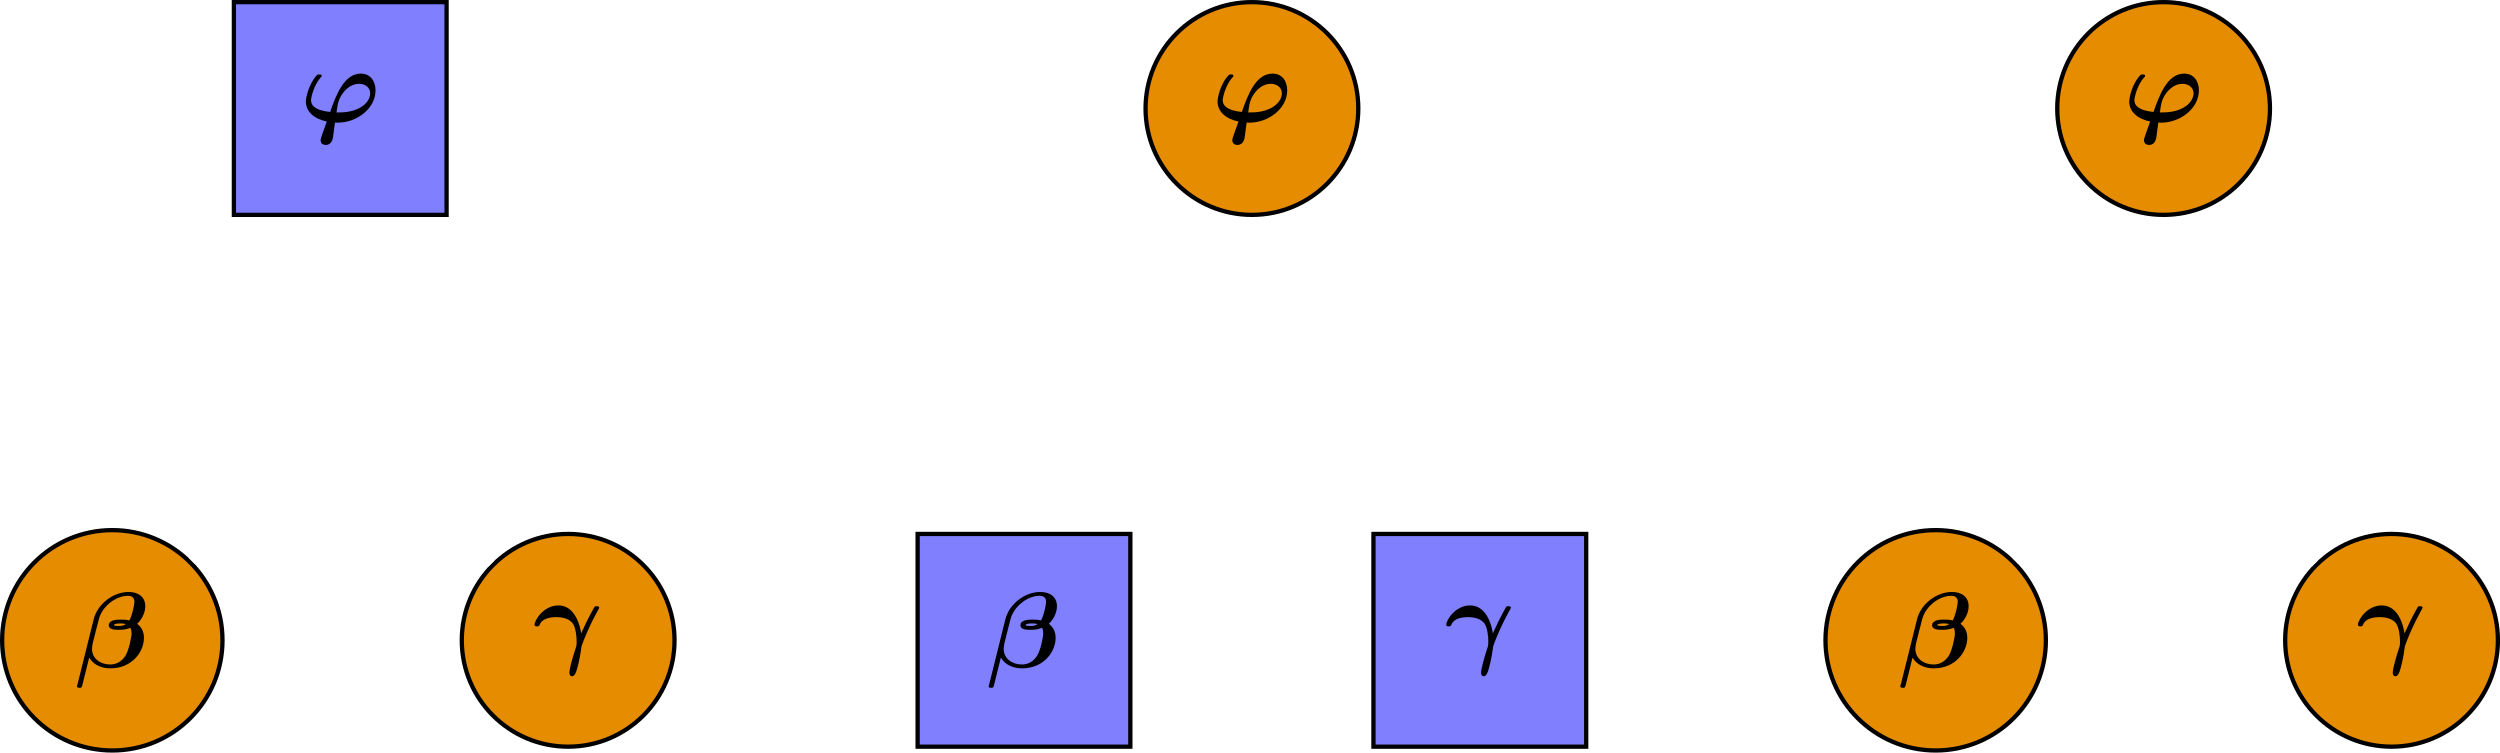
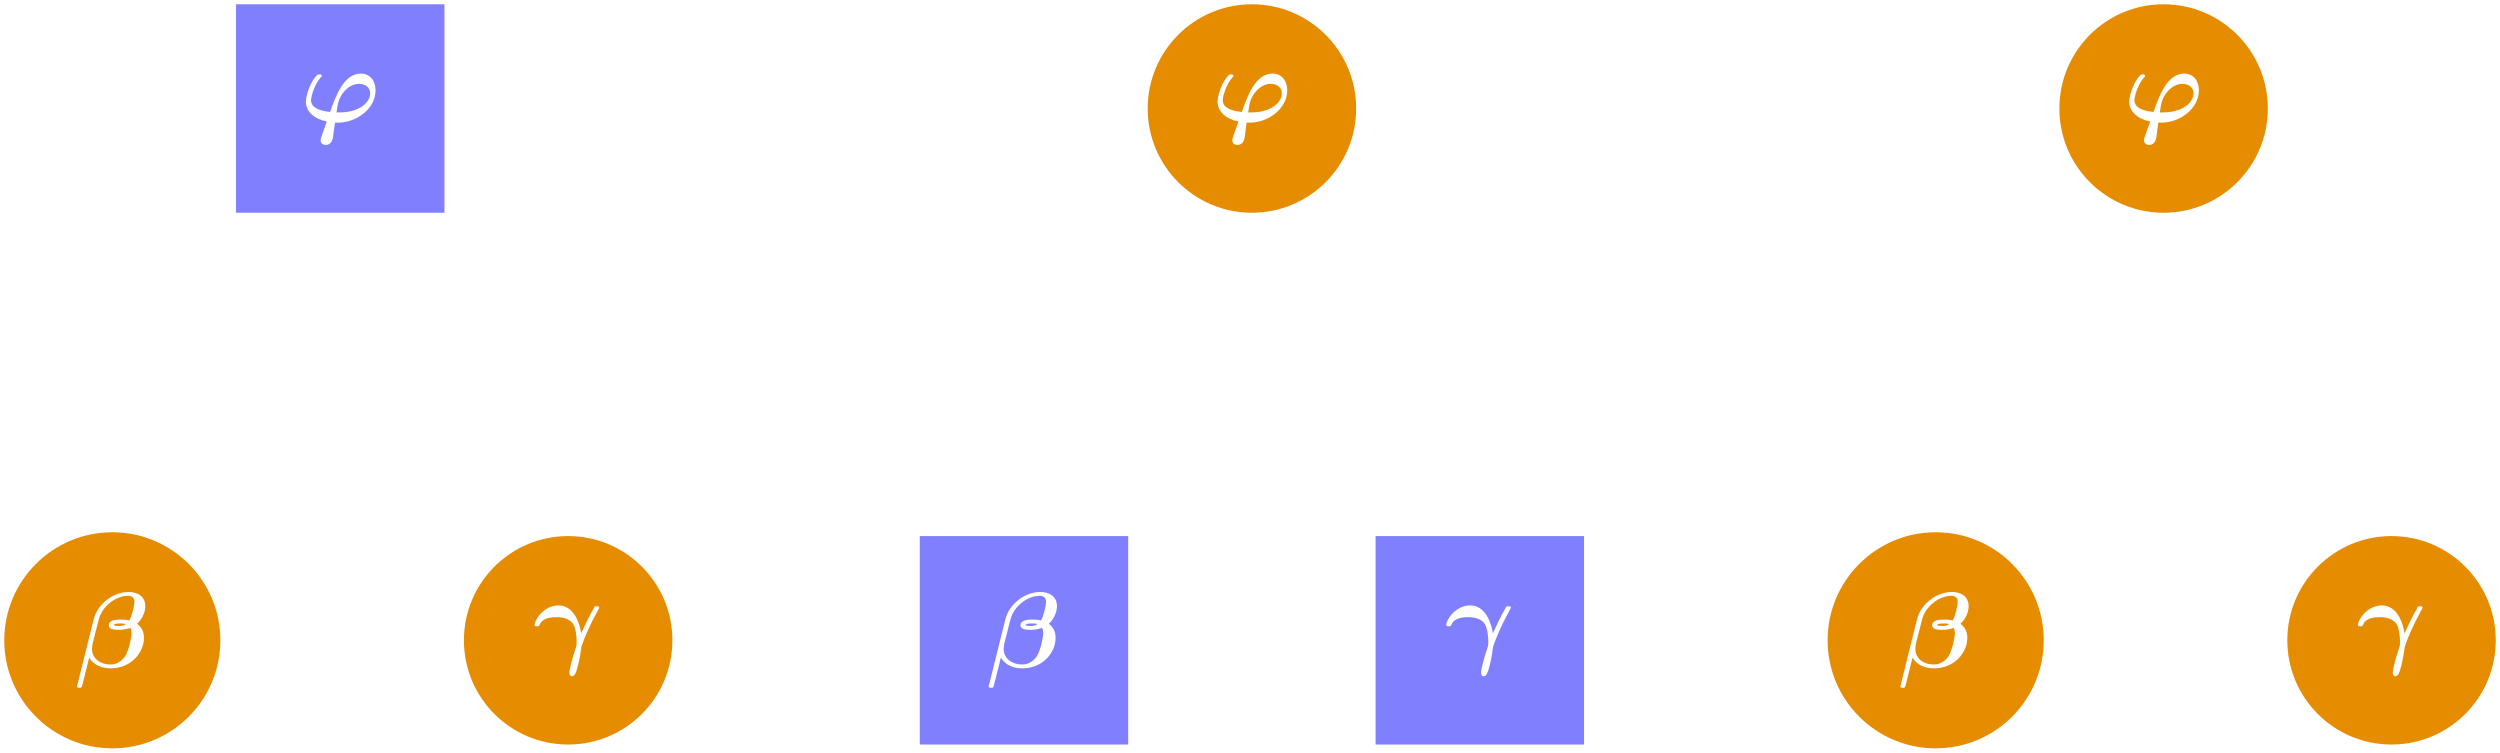
<svg xmlns="http://www.w3.org/2000/svg" xmlns:xlink="http://www.w3.org/1999/xlink" width="233.195" height="70.203" viewBox="0 0 233.195 70.203">
  <defs>
    <g>
      <g id="glyph-0-0">
        <path d="M 3.234 0.062 C 3.344 0.078 3.359 0.078 3.484 0.078 C 5.281 0.078 7.016 -1.25 7.016 -2.938 C 7.016 -3.781 6.547 -4.5 5.641 -4.5 C 4.062 -4.5 3.312 -2.438 2.781 -0.922 C 1.609 -1.047 1 -1.391 1 -2.031 C 1 -2.266 1.25 -3.375 1.859 -4.094 C 2 -4.234 2 -4.25 2 -4.281 C 2 -4.422 1.859 -4.422 1.781 -4.422 C 1.609 -4.422 1.609 -4.422 1.438 -4.234 C 0.781 -3.453 0.516 -2.266 0.516 -1.891 C 0.516 -0.969 1.281 -0.266 2.469 -0.031 C 2.359 0.281 2.203 0.734 2.047 1.156 C 1.984 1.328 1.891 1.609 1.891 1.719 C 1.891 2.078 2.219 2.156 2.359 2.156 C 2.938 2.156 3.016 1.578 3.047 1.453 C 3.094 1.031 3.203 0.297 3.234 0.062 Z M 3.375 -0.875 C 3.484 -1.641 3.531 -2.109 4 -2.719 C 4.344 -3.172 4.875 -3.547 5.469 -3.547 C 6.062 -3.547 6.516 -3.203 6.516 -2.656 C 6.516 -2.312 6.312 -1.703 5.5 -1.281 C 4.719 -0.875 3.906 -0.875 3.375 -0.875 Z M 3.375 -0.875 " />
      </g>
      <g id="glyph-0-1">
        <path d="M 0.203 1.641 C 0.188 1.656 0.156 1.781 0.156 1.797 C 0.156 1.938 0.312 1.938 0.406 1.938 C 0.594 1.938 0.594 1.906 0.656 1.703 C 0.688 1.547 1.281 -0.844 1.297 -0.875 C 1.719 -0.172 2.484 0.125 3.281 0.125 C 5.281 0.125 6.406 -1.406 6.406 -2.719 C 6.406 -3.406 6.094 -3.781 5.766 -4.031 C 6.125 -4.344 6.531 -4.984 6.531 -5.672 C 6.531 -6.516 5.906 -7 4.969 -7 C 3.547 -7 2.078 -5.891 1.719 -4.453 Z M 4.719 -4 C 4.469 -3.828 4.234 -3.828 4.094 -3.828 C 4.047 -3.828 3.609 -3.828 3.609 -3.906 C 3.609 -4.062 4.094 -4.062 4.234 -4.062 C 4.406 -4.062 4.531 -4.062 4.719 -4 Z M 5.047 -4.344 C 4.719 -4.422 4.453 -4.422 4.25 -4.422 C 3.938 -4.422 3.125 -4.422 3.125 -3.891 C 3.125 -3.469 3.734 -3.469 4.078 -3.469 C 4.25 -3.469 4.688 -3.469 5.141 -3.656 C 5.219 -3.516 5.25 -3.312 5.25 -3.141 C 5.25 -2.781 5 -1.578 4.688 -1.062 C 4.375 -0.562 3.891 -0.234 3.266 -0.234 C 2.328 -0.234 1.562 -0.797 1.562 -1.688 C 1.562 -1.891 1.609 -2.109 1.625 -2.203 C 1.781 -2.797 2.094 -4.094 2.219 -4.531 C 2.531 -5.625 3.734 -6.641 4.922 -6.641 C 5.297 -6.641 5.516 -6.453 5.516 -6.078 C 5.516 -5.766 5.281 -4.734 5.047 -4.344 Z M 5.047 -4.344 " />
      </g>
      <g id="glyph-0-2">
        <path d="M 4.469 -1.891 C 4.391 -2.562 3.906 -4.5 2.359 -4.5 C 0.953 -4.5 0.125 -3.109 0.125 -2.703 C 0.125 -2.547 0.266 -2.547 0.344 -2.547 C 0.453 -2.547 0.531 -2.547 0.594 -2.672 C 0.812 -3.312 1.641 -3.406 2.156 -3.406 C 2.703 -3.406 3.359 -3.281 3.703 -2.797 C 3.969 -2.406 4.047 -1.578 4.047 -1.172 C 4.047 -0.781 4.031 -0.703 3.953 -0.5 C 3.688 0.312 3.375 1.391 3.375 1.75 C 3.375 1.828 3.375 2.109 3.625 2.109 C 3.859 2.109 3.984 1.734 4.031 1.609 C 4.109 1.375 4.359 0.484 4.484 -0.547 C 4.5 -0.672 4.5 -0.688 4.531 -0.766 C 4.797 -1.516 5.281 -2.672 5.984 -3.953 C 6.047 -4.062 6.156 -4.25 6.156 -4.281 C 6.156 -4.422 6.016 -4.422 5.922 -4.422 C 5.828 -4.422 5.781 -4.422 5.734 -4.391 C 5.719 -4.359 5.188 -3.5 4.469 -1.891 Z M 4.469 -1.891 " />
      </g>
      <g id="glyph-1-0">
        <path d="M 2.469 1.797 C 2.469 1.766 2.469 1.75 2.344 1.625 C 1.406 0.688 1.172 -0.719 1.172 -1.859 C 1.172 -3.172 1.453 -4.469 2.375 -5.406 C 2.469 -5.484 2.469 -5.5 2.469 -5.531 C 2.469 -5.578 2.438 -5.594 2.391 -5.594 C 2.328 -5.594 1.656 -5.094 1.203 -4.141 C 0.828 -3.328 0.734 -2.5 0.734 -1.859 C 0.734 -1.281 0.828 -0.375 1.234 0.469 C 1.688 1.375 2.328 1.859 2.391 1.859 C 2.438 1.859 2.469 1.844 2.469 1.797 Z M 2.469 1.797 " />
      </g>
      <g id="glyph-1-1">
        <path d="M 1.328 -3.297 L 0.281 -3.219 L 0.281 -2.984 C 0.766 -2.984 0.828 -2.938 0.828 -2.578 L 0.828 -0.562 C 0.828 -0.234 0.75 -0.234 0.25 -0.234 L 0.25 0 C 0.484 0 0.891 -0.016 1.062 -0.016 C 1.328 -0.016 1.594 0 1.844 0 L 1.844 -0.234 C 1.359 -0.234 1.328 -0.266 1.328 -0.562 Z M 1.359 -4.594 C 1.359 -4.844 1.172 -5 0.953 -5 C 0.719 -5 0.562 -4.797 0.562 -4.594 C 0.562 -4.406 0.719 -4.203 0.953 -4.203 C 1.172 -4.203 1.359 -4.359 1.359 -4.594 Z M 1.359 -4.594 " />
      </g>
      <g id="glyph-1-2">
        <path d="M 2.156 -1.859 C 2.156 -2.453 2.078 -3.359 1.672 -4.203 C 1.219 -5.109 0.578 -5.594 0.5 -5.594 C 0.453 -5.594 0.422 -5.578 0.422 -5.531 C 0.422 -5.5 0.422 -5.484 0.562 -5.359 C 1.297 -4.609 1.719 -3.422 1.719 -1.859 C 1.719 -0.594 1.453 0.719 0.516 1.672 C 0.422 1.75 0.422 1.766 0.422 1.797 C 0.422 1.844 0.453 1.859 0.5 1.859 C 0.578 1.859 1.25 1.359 1.688 0.406 C 2.062 -0.406 2.156 -1.234 2.156 -1.859 Z M 2.156 -1.859 " />
      </g>
    </g>
    <clipPath id="clip-0">
      <path clip-rule="nonzero" d="M 0 49 L 21 49 L 21 70.203 L 0 70.203 Z M 0 49 " />
    </clipPath>
    <clipPath id="clip-1">
      <path clip-rule="nonzero" d="M 0 43 L 27 43 L 27 70.203 L 0 70.203 Z M 0 43 " />
    </clipPath>
    <clipPath id="clip-2">
      <path clip-rule="nonzero" d="M 37 44 L 69 44 L 69 70.203 L 37 70.203 Z M 37 44 " />
    </clipPath>
    <clipPath id="clip-3">
      <path clip-rule="nonzero" d="M 170 49 L 191 49 L 191 70.203 L 170 70.203 Z M 170 49 " />
    </clipPath>
    <clipPath id="clip-4">
      <path clip-rule="nonzero" d="M 164 43 L 197 43 L 197 70.203 L 164 70.203 Z M 164 43 " />
    </clipPath>
    <clipPath id="clip-5">
      <path clip-rule="nonzero" d="M 207 44 L 233.195 44 L 233.195 70.203 L 207 70.203 Z M 207 44 " />
    </clipPath>
  </defs>
-   <path fill-rule="nonzero" fill="rgb(50%, 50%, 100%)" fill-opacity="1" stroke-width="0.399" stroke-linecap="butt" stroke-linejoin="miter" stroke="rgb(0%, 0%, 0%)" stroke-opacity="1" stroke-miterlimit="10" d="M -9.92 18.424 L 9.92 18.424 L 9.92 38.268 L -9.92 38.268 Z M -9.92 18.424 " transform="matrix(1, 0, 0, -1, 31.736, 38.467)" />
-   <g fill="rgb(0%, 0%, 0%)" fill-opacity="1">
+   <path fill-rule="nonzero" fill="rgb(50%, 50%, 100%)" fill-opacity="1" stroke-width="0.399" stroke-linecap="butt" stroke-linejoin="miter" stroke="rgb(100%, 100%, 100%)" stroke-opacity="1" stroke-miterlimit="10" d="M -9.92 18.424 L 9.92 18.424 L 9.92 38.268 L -9.92 38.268 Z M -9.92 18.424 " transform="matrix(1, 0, 0, -1, 31.736, 38.467)" />
+   <g fill="rgb(100%, 100%, 100%)" fill-opacity="1">
    <use xlink:href="#glyph-0-0" x="28.014" y="11.365" />
  </g>
  <g clip-path="url(#clip-0)">
    <path fill-rule="nonzero" fill="rgb(89.999%, 54.999%, 0%)" fill-opacity="1" d="M 20.754 59.727 C 20.754 54.051 16.152 49.449 10.477 49.449 C 4.801 49.449 0.199 54.051 0.199 59.727 C 0.199 65.402 4.801 70.004 10.477 70.004 C 16.152 70.004 20.754 65.402 20.754 59.727 Z M 20.754 59.727 " />
  </g>
  <g clip-path="url(#clip-1)">
-     <path fill="none" stroke-width="0.399" stroke-linecap="butt" stroke-linejoin="miter" stroke="rgb(0%, 0%, 0%)" stroke-opacity="1" stroke-miterlimit="10" d="M -10.982 -21.26 C -10.982 -15.584 -15.584 -10.982 -21.259 -10.982 C -26.935 -10.982 -31.537 -15.584 -31.537 -21.26 C -31.537 -26.935 -26.935 -31.537 -21.259 -31.537 C -15.584 -31.537 -10.982 -26.935 -10.982 -21.26 Z M -10.982 -21.26 " transform="matrix(1, 0, 0, -1, 31.736, 38.467)" />
+     <path fill="none" stroke-width="0.399" stroke-linecap="butt" stroke-linejoin="miter" stroke="rgb(100%, 100%, 100%)" stroke-opacity="1" stroke-miterlimit="10" d="M -10.982 -21.26 C -10.982 -15.584 -15.584 -10.982 -21.259 -10.982 C -26.935 -10.982 -31.537 -15.584 -31.537 -21.26 C -31.537 -26.935 -26.935 -31.537 -21.259 -31.537 C -15.584 -31.537 -10.982 -26.935 -10.982 -21.26 Z M -10.982 -21.26 " transform="matrix(1, 0, 0, -1, 31.736, 38.467)" />
  </g>
-   <g fill="rgb(0%, 0%, 0%)" fill-opacity="1">
+   <g fill="rgb(100%, 100%, 100%)" fill-opacity="1">
    <use xlink:href="#glyph-0-1" x="7.021" y="62.217" />
  </g>
  <path fill-rule="nonzero" fill="rgb(89.999%, 54.999%, 0%)" fill-opacity="1" d="M 62.918 59.727 C 62.918 54.246 58.477 49.805 52.996 49.805 C 47.516 49.805 43.074 54.246 43.074 59.727 C 43.074 65.207 47.516 69.648 52.996 69.648 C 58.477 69.648 62.918 65.207 62.918 59.727 Z M 62.918 59.727 " />
  <g clip-path="url(#clip-2)">
-     <path fill="none" stroke-width="0.399" stroke-linecap="butt" stroke-linejoin="miter" stroke="rgb(0%, 0%, 0%)" stroke-opacity="1" stroke-miterlimit="10" d="M 31.182 -21.26 C 31.182 -15.779 26.741 -11.338 21.26 -11.338 C 15.78 -11.338 11.338 -15.779 11.338 -21.26 C 11.338 -26.74 15.78 -31.181 21.26 -31.181 C 26.741 -31.181 31.182 -26.74 31.182 -21.26 Z M 31.182 -21.26 " transform="matrix(1, 0, 0, -1, 31.736, 38.467)" />
+     <path fill="none" stroke-width="0.399" stroke-linecap="butt" stroke-linejoin="miter" stroke="rgb(100%, 100%, 100%)" stroke-opacity="1" stroke-miterlimit="10" d="M 31.182 -21.26 C 31.182 -15.779 26.741 -11.338 21.26 -11.338 C 15.78 -11.338 11.338 -15.779 11.338 -21.26 C 11.338 -26.74 15.78 -31.181 21.26 -31.181 C 26.741 -31.181 31.182 -26.74 31.182 -21.26 Z M 31.182 -21.26 " transform="matrix(1, 0, 0, -1, 31.736, 38.467)" />
  </g>
-   <g fill="rgb(0%, 0%, 0%)" fill-opacity="1">
+   <g fill="rgb(100%, 100%, 100%)" fill-opacity="1">
    <use xlink:href="#glyph-0-2" x="49.739" y="60.972" />
  </g>
  <path fill-rule="nonzero" fill="rgb(100%, 100%, 100%)" fill-opacity="1" stroke-width="0.797" stroke-linecap="butt" stroke-linejoin="miter" stroke="rgb(100%, 100%, 100%)" stroke-opacity="1" stroke-miterlimit="10" d="M 4.698 -0.002 C 4.698 2.592 2.592 4.697 -0.002 4.697 C -2.595 4.697 -4.697 2.592 -4.697 -0.002 C -4.697 -2.595 -2.595 -4.697 -0.002 -4.697 C 2.592 -4.697 4.698 -2.595 4.698 -0.002 Z M 4.698 -0.002 " transform="matrix(1, 0, 0, -1, 31.736, 38.467)" />
  <path fill="none" stroke-width="0.797" stroke-linecap="butt" stroke-linejoin="miter" stroke="rgb(100%, 100%, 100%)" stroke-opacity="1" stroke-miterlimit="10" d="M -0.002 18.225 L -0.002 5.096 " transform="matrix(1, 0, 0, -1, 31.736, 38.467)" />
  <path fill="none" stroke-width="0.797" stroke-linecap="butt" stroke-linejoin="miter" stroke="rgb(100%, 100%, 100%)" stroke-opacity="1" stroke-miterlimit="10" d="M -13.853 -13.853 L -3.603 -3.603 " transform="matrix(1, 0, 0, -1, 31.736, 38.467)" />
  <path fill="none" stroke-width="0.797" stroke-linecap="butt" stroke-linejoin="miter" stroke="rgb(100%, 100%, 100%)" stroke-opacity="1" stroke-miterlimit="10" d="M 14.104 -14.103 L 3.604 -3.603 " transform="matrix(1, 0, 0, -1, 31.736, 38.467)" />
  <g fill="rgb(100%, 100%, 100%)" fill-opacity="1">
    <use xlink:href="#glyph-1-0" x="13.62" y="33.248" />
    <use xlink:href="#glyph-1-1" x="16.526" y="33.248" />
    <use xlink:href="#glyph-1-2" x="18.602" y="33.248" />
  </g>
-   <path fill-rule="nonzero" fill="rgb(89.999%, 54.999%, 0%)" fill-opacity="1" stroke-width="0.399" stroke-linecap="butt" stroke-linejoin="miter" stroke="rgb(0%, 0%, 0%)" stroke-opacity="1" stroke-miterlimit="10" d="M 94.963 28.346 C 94.963 33.826 90.522 38.268 85.041 38.268 C 79.561 38.268 75.119 33.826 75.119 28.346 C 75.119 22.865 79.561 18.424 85.041 18.424 C 90.522 18.424 94.963 22.865 94.963 28.346 Z M 94.963 28.346 " transform="matrix(1, 0, 0, -1, 31.736, 38.467)" />
-   <g fill="rgb(0%, 0%, 0%)" fill-opacity="1">
+   <path fill-rule="nonzero" fill="rgb(89.999%, 54.999%, 0%)" fill-opacity="1" stroke-width="0.399" stroke-linecap="butt" stroke-linejoin="miter" stroke="rgb(100%, 100%, 100%)" stroke-opacity="1" stroke-miterlimit="10" d="M 94.963 28.346 C 94.963 33.826 90.522 38.268 85.041 38.268 C 79.561 38.268 75.119 33.826 75.119 28.346 C 75.119 22.865 79.561 18.424 85.041 18.424 C 90.522 18.424 94.963 22.865 94.963 28.346 Z M 94.963 28.346 " transform="matrix(1, 0, 0, -1, 31.736, 38.467)" />
+   <g fill="rgb(100%, 100%, 100%)" fill-opacity="1">
    <use xlink:href="#glyph-0-0" x="113.054" y="11.365" />
  </g>
-   <path fill-rule="nonzero" fill="rgb(50%, 50%, 100%)" fill-opacity="1" stroke-width="0.399" stroke-linecap="butt" stroke-linejoin="miter" stroke="rgb(0%, 0%, 0%)" stroke-opacity="1" stroke-miterlimit="10" d="M 53.858 -31.181 L 73.701 -31.181 L 73.701 -11.338 L 53.858 -11.338 Z M 53.858 -31.181 " transform="matrix(1, 0, 0, -1, 31.736, 38.467)" />
-   <g fill="rgb(0%, 0%, 0%)" fill-opacity="1">
+   <path fill-rule="nonzero" fill="rgb(50%, 50%, 100%)" fill-opacity="1" stroke-width="0.399" stroke-linecap="butt" stroke-linejoin="miter" stroke="rgb(100%, 100%, 100%)" stroke-opacity="1" stroke-miterlimit="10" d="M 53.858 -31.181 L 73.701 -31.181 L 73.701 -11.338 L 53.858 -11.338 Z M 53.858 -31.181 " transform="matrix(1, 0, 0, -1, 31.736, 38.467)" />
+   <g fill="rgb(100%, 100%, 100%)" fill-opacity="1">
    <use xlink:href="#glyph-0-1" x="92.06" y="62.217" />
  </g>
-   <path fill-rule="nonzero" fill="rgb(50%, 50%, 100%)" fill-opacity="1" stroke-width="0.399" stroke-linecap="butt" stroke-linejoin="miter" stroke="rgb(0%, 0%, 0%)" stroke-opacity="1" stroke-miterlimit="10" d="M 96.377 -31.181 L 116.221 -31.181 L 116.221 -11.338 L 96.377 -11.338 Z M 96.377 -31.181 " transform="matrix(1, 0, 0, -1, 31.736, 38.467)" />
-   <g fill="rgb(0%, 0%, 0%)" fill-opacity="1">
+   <path fill-rule="nonzero" fill="rgb(50%, 50%, 100%)" fill-opacity="1" stroke-width="0.399" stroke-linecap="butt" stroke-linejoin="miter" stroke="rgb(100%, 100%, 100%)" stroke-opacity="1" stroke-miterlimit="10" d="M 96.377 -31.181 L 116.221 -31.181 L 116.221 -11.338 L 96.377 -11.338 Z M 96.377 -31.181 " transform="matrix(1, 0, 0, -1, 31.736, 38.467)" />
+   <g fill="rgb(100%, 100%, 100%)" fill-opacity="1">
    <use xlink:href="#glyph-0-2" x="134.778" y="60.972" />
  </g>
  <path fill-rule="nonzero" fill="rgb(100%, 100%, 100%)" fill-opacity="1" stroke-width="0.797" stroke-linecap="butt" stroke-linejoin="miter" stroke="rgb(100%, 100%, 100%)" stroke-opacity="1" stroke-miterlimit="10" d="M 89.737 -0.002 C 89.737 2.592 87.635 4.697 85.041 4.697 C 82.448 4.697 80.346 2.592 80.346 -0.002 C 80.346 -2.595 82.448 -4.697 85.041 -4.697 C 87.635 -4.697 89.737 -2.595 89.737 -0.002 Z M 89.737 -0.002 " transform="matrix(1, 0, 0, -1, 31.736, 38.467)" />
  <path fill="none" stroke-width="0.797" stroke-linecap="butt" stroke-linejoin="miter" stroke="rgb(100%, 100%, 100%)" stroke-opacity="1" stroke-miterlimit="10" d="M 85.041 18.225 L 85.041 5.096 " transform="matrix(1, 0, 0, -1, 31.736, 38.467)" />
  <path fill="none" stroke-width="0.797" stroke-linecap="butt" stroke-linejoin="miter" stroke="rgb(100%, 100%, 100%)" stroke-opacity="1" stroke-miterlimit="10" d="M 73.901 -11.138 L 81.44 -3.603 " transform="matrix(1, 0, 0, -1, 31.736, 38.467)" />
  <path fill="none" stroke-width="0.797" stroke-linecap="butt" stroke-linejoin="miter" stroke="rgb(100%, 100%, 100%)" stroke-opacity="1" stroke-miterlimit="10" d="M 96.182 -11.138 L 88.643 -3.603 " transform="matrix(1, 0, 0, -1, 31.736, 38.467)" />
  <g fill="rgb(100%, 100%, 100%)" fill-opacity="1">
    <use xlink:href="#glyph-1-0" x="97.621" y="33.248" />
    <use xlink:href="#glyph-1-1" x="100.527" y="33.248" />
    <use xlink:href="#glyph-1-1" x="102.603" y="33.248" />
    <use xlink:href="#glyph-1-2" x="104.678" y="33.248" />
  </g>
-   <path fill-rule="nonzero" fill="rgb(89.999%, 54.999%, 0%)" fill-opacity="1" stroke-width="0.399" stroke-linecap="butt" stroke-linejoin="miter" stroke="rgb(0%, 0%, 0%)" stroke-opacity="1" stroke-miterlimit="10" d="M 180.002 28.346 C 180.002 33.826 175.561 38.268 170.08 38.268 C 164.6 38.268 160.159 33.826 160.159 28.346 C 160.159 22.865 164.6 18.424 170.08 18.424 C 175.561 18.424 180.002 22.865 180.002 28.346 Z M 180.002 28.346 " transform="matrix(1, 0, 0, -1, 31.736, 38.467)" />
-   <g fill="rgb(0%, 0%, 0%)" fill-opacity="1">
+   <path fill-rule="nonzero" fill="rgb(89.999%, 54.999%, 0%)" fill-opacity="1" stroke-width="0.399" stroke-linecap="butt" stroke-linejoin="miter" stroke="rgb(100%, 100%, 100%)" stroke-opacity="1" stroke-miterlimit="10" d="M 180.002 28.346 C 180.002 33.826 175.561 38.268 170.08 38.268 C 164.6 38.268 160.159 33.826 160.159 28.346 C 160.159 22.865 164.6 18.424 170.08 18.424 C 175.561 18.424 180.002 22.865 180.002 28.346 Z M 180.002 28.346 " transform="matrix(1, 0, 0, -1, 31.736, 38.467)" />
+   <g fill="rgb(100%, 100%, 100%)" fill-opacity="1">
    <use xlink:href="#glyph-0-0" x="198.093" y="11.365" />
  </g>
  <g clip-path="url(#clip-3)">
    <path fill-rule="nonzero" fill="rgb(89.999%, 54.999%, 0%)" fill-opacity="1" d="M 190.836 59.727 C 190.836 54.051 186.234 49.449 180.559 49.449 C 174.879 49.449 170.277 54.051 170.277 59.727 C 170.277 65.402 174.879 70.004 180.559 70.004 C 186.234 70.004 190.836 65.402 190.836 59.727 Z M 190.836 59.727 " />
  </g>
  <g clip-path="url(#clip-4)">
-     <path fill="none" stroke-width="0.399" stroke-linecap="butt" stroke-linejoin="miter" stroke="rgb(0%, 0%, 0%)" stroke-opacity="1" stroke-miterlimit="10" d="M 159.1 -21.26 C 159.1 -15.584 154.498 -10.982 148.823 -10.982 C 143.143 -10.982 138.541 -15.584 138.541 -21.26 C 138.541 -26.935 143.143 -31.537 148.823 -31.537 C 154.498 -31.537 159.1 -26.935 159.1 -21.26 Z M 159.1 -21.26 " transform="matrix(1, 0, 0, -1, 31.736, 38.467)" />
+     <path fill="none" stroke-width="0.399" stroke-linecap="butt" stroke-linejoin="miter" stroke="rgb(100%, 100%, 100%)" stroke-opacity="1" stroke-miterlimit="10" d="M 159.1 -21.26 C 159.1 -15.584 154.498 -10.982 148.823 -10.982 C 143.143 -10.982 138.541 -15.584 138.541 -21.26 C 138.541 -26.935 143.143 -31.537 148.823 -31.537 C 154.498 -31.537 159.1 -26.935 159.1 -21.26 Z M 159.1 -21.26 " transform="matrix(1, 0, 0, -1, 31.736, 38.467)" />
  </g>
-   <g fill="rgb(0%, 0%, 0%)" fill-opacity="1">
+   <g fill="rgb(100%, 100%, 100%)" fill-opacity="1">
    <use xlink:href="#glyph-0-1" x="177.099" y="62.217" />
  </g>
  <path fill-rule="nonzero" fill="rgb(89.999%, 54.999%, 0%)" fill-opacity="1" d="M 233 59.727 C 233 54.246 228.555 49.805 223.078 49.805 C 217.598 49.805 213.156 54.246 213.156 59.727 C 213.156 65.207 217.598 69.648 223.078 69.648 C 228.555 69.648 233 65.207 233 59.727 Z M 233 59.727 " />
  <g clip-path="url(#clip-5)">
-     <path fill="none" stroke-width="0.399" stroke-linecap="butt" stroke-linejoin="miter" stroke="rgb(0%, 0%, 0%)" stroke-opacity="1" stroke-miterlimit="10" d="M 201.264 -21.26 C 201.264 -15.779 196.819 -11.338 191.342 -11.338 C 185.862 -11.338 181.42 -15.779 181.42 -21.26 C 181.42 -26.74 185.862 -31.181 191.342 -31.181 C 196.819 -31.181 201.264 -26.74 201.264 -21.26 Z M 201.264 -21.26 " transform="matrix(1, 0, 0, -1, 31.736, 38.467)" />
+     <path fill="none" stroke-width="0.399" stroke-linecap="butt" stroke-linejoin="miter" stroke="rgb(100%, 100%, 100%)" stroke-opacity="1" stroke-miterlimit="10" d="M 201.264 -21.26 C 201.264 -15.779 196.819 -11.338 191.342 -11.338 C 185.862 -11.338 181.42 -15.779 181.42 -21.26 C 181.42 -26.74 185.862 -31.181 191.342 -31.181 C 196.819 -31.181 201.264 -26.74 201.264 -21.26 Z M 201.264 -21.26 " transform="matrix(1, 0, 0, -1, 31.736, 38.467)" />
  </g>
-   <g fill="rgb(0%, 0%, 0%)" fill-opacity="1">
+   <g fill="rgb(100%, 100%, 100%)" fill-opacity="1">
    <use xlink:href="#glyph-0-2" x="219.818" y="60.972" />
  </g>
  <path fill-rule="nonzero" fill="rgb(100%, 100%, 100%)" fill-opacity="1" stroke-width="0.797" stroke-linecap="butt" stroke-linejoin="miter" stroke="rgb(100%, 100%, 100%)" stroke-opacity="1" stroke-miterlimit="10" d="M 174.776 -0.002 C 174.776 2.592 172.674 4.697 170.08 4.697 C 167.487 4.697 165.385 2.592 165.385 -0.002 C 165.385 -2.595 167.487 -4.697 170.08 -4.697 C 172.674 -4.697 174.776 -2.595 174.776 -0.002 Z M 174.776 -0.002 " transform="matrix(1, 0, 0, -1, 31.736, 38.467)" />
  <path fill="none" stroke-width="0.797" stroke-linecap="butt" stroke-linejoin="miter" stroke="rgb(100%, 100%, 100%)" stroke-opacity="1" stroke-miterlimit="10" d="M 170.08 18.225 L 170.08 5.096 " transform="matrix(1, 0, 0, -1, 31.736, 38.467)" />
  <path fill="none" stroke-width="0.797" stroke-linecap="butt" stroke-linejoin="miter" stroke="rgb(100%, 100%, 100%)" stroke-opacity="1" stroke-miterlimit="10" d="M 156.229 -13.853 L 166.479 -3.603 " transform="matrix(1, 0, 0, -1, 31.736, 38.467)" />
  <path fill="none" stroke-width="0.797" stroke-linecap="butt" stroke-linejoin="miter" stroke="rgb(100%, 100%, 100%)" stroke-opacity="1" stroke-miterlimit="10" d="M 184.186 -14.103 L 173.682 -3.603 " transform="matrix(1, 0, 0, -1, 31.736, 38.467)" />
  <g fill="rgb(100%, 100%, 100%)" fill-opacity="1">
    <use xlink:href="#glyph-1-0" x="181.623" y="33.248" />
    <use xlink:href="#glyph-1-1" x="184.529" y="33.248" />
    <use xlink:href="#glyph-1-1" x="186.605" y="33.248" />
    <use xlink:href="#glyph-1-1" x="188.68" y="33.248" />
    <use xlink:href="#glyph-1-2" x="190.756" y="33.248" />
  </g>
</svg>
